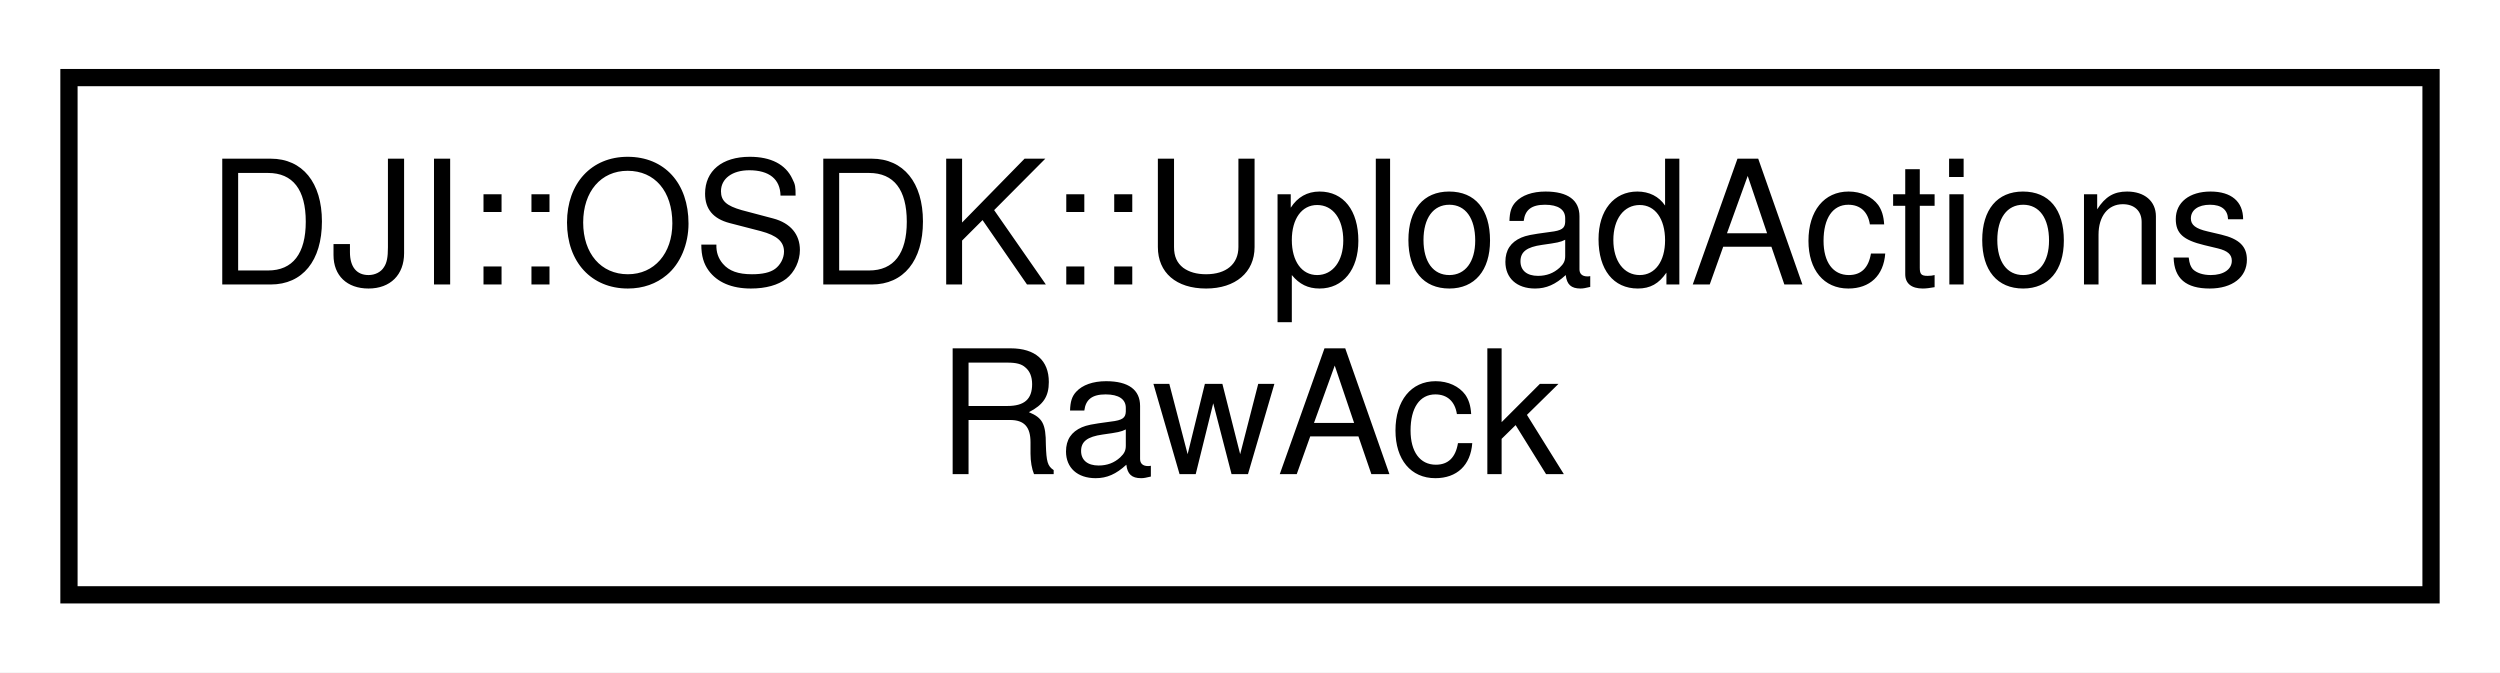
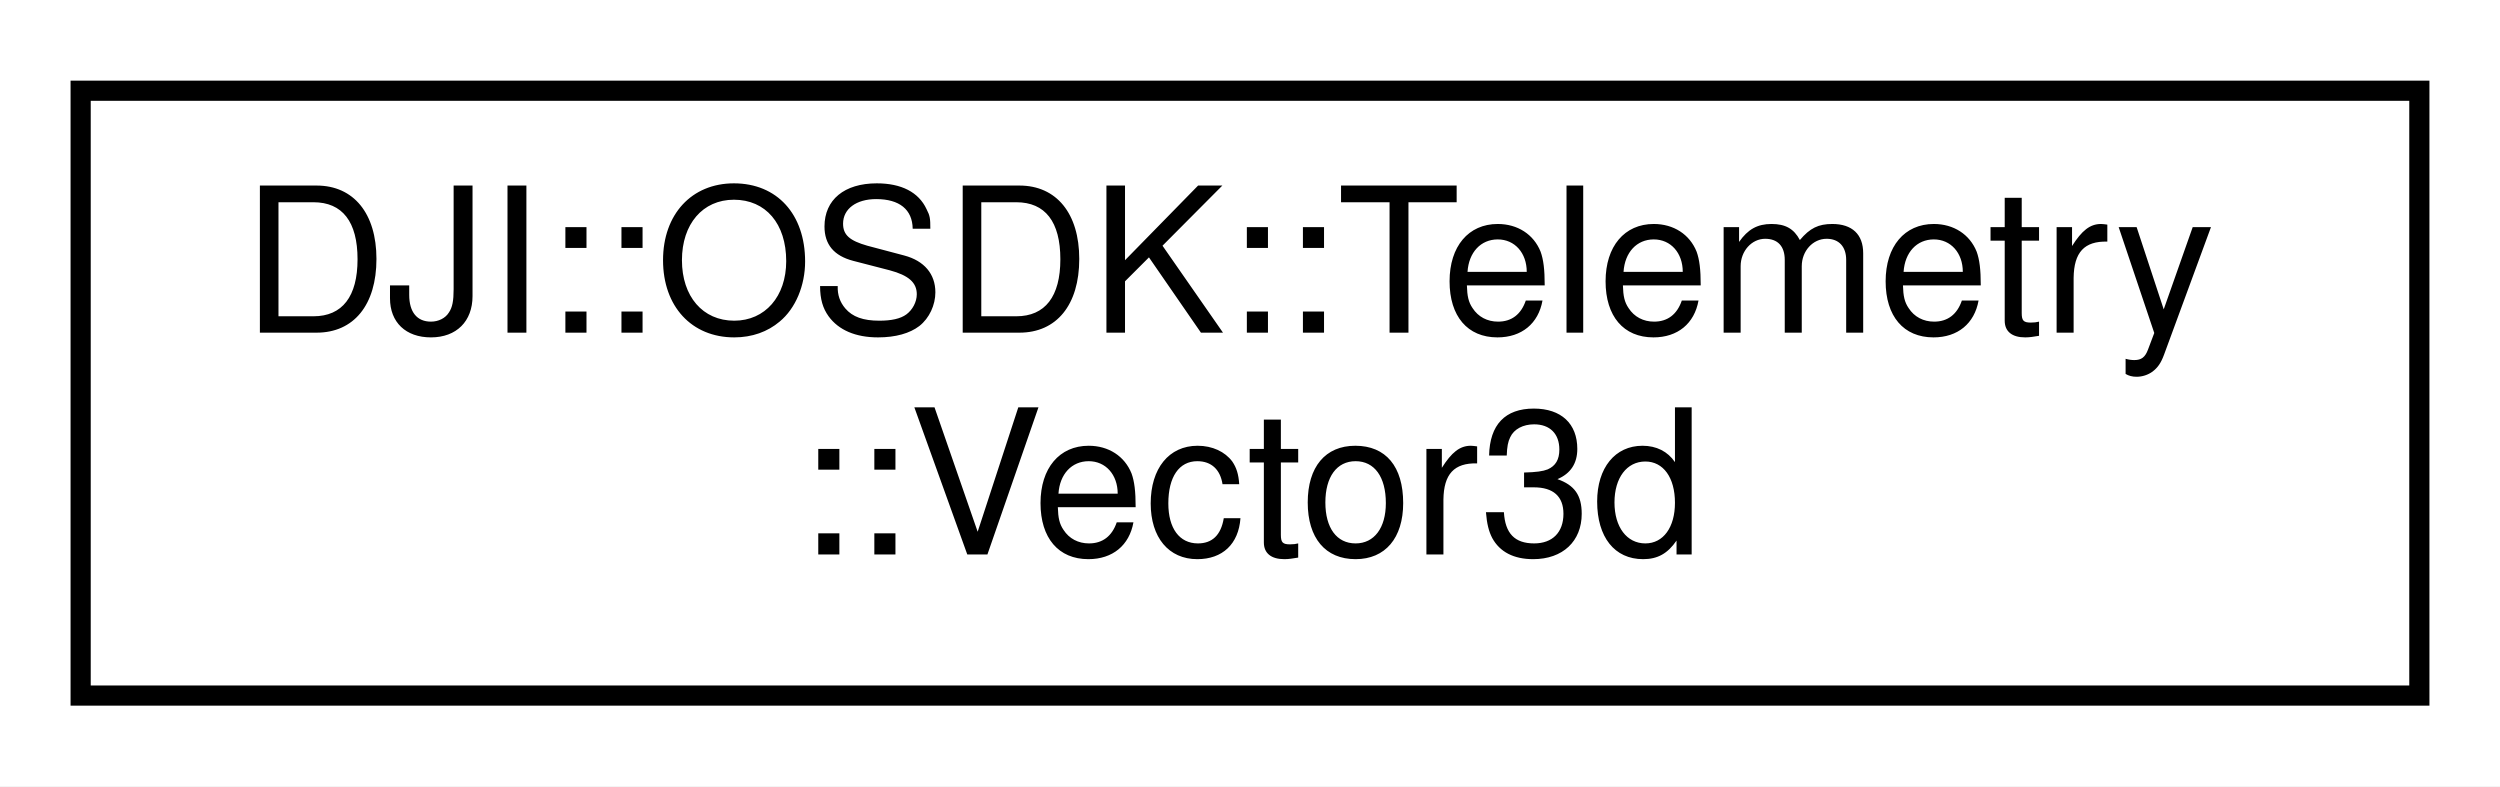
- <svg xmlns="http://www.w3.org/2000/svg" xmlns:xlink="http://www.w3.org/1999/xlink" width="145pt" height="39pt" viewBox="0.00 0.00 145.00 39.00">
+ <svg xmlns="http://www.w3.org/2000/svg" xmlns:xlink="http://www.w3.org/1999/xlink" width="124pt" height="39pt" viewBox="0.00 0.00 124.00 39.00">
  <g id="graph0" class="graph" transform="scale(1 1) rotate(0) translate(4 35)">
-     <polygon fill="#ffffff" stroke="transparent" points="-4,4 -4,-35 141,-35 141,4 -4,4" />
+     <polygon fill="#ffffff" stroke="transparent" points="-4,4 -4,-35 120,-35 120,4 -4,4" />
    <g id="node1" class="node">
      <g id="a_node1">
-         <a xlink:href="structDJI_1_1OSDK_1_1UploadActionsRawAck.html" target="_top" xlink:title=" ">
-           <polygon fill="#ffffff" stroke="#000000" points="0,-.5 0,-30.5 137,-30.5 137,-.5 0,-.5" />
-           <text text-anchor="start" x="8" y="-18.5" font-family="Helvetica,sans-Serif" font-size="10.00" fill="#000000">DJI::OSDK::UploadActions</text>
-           <text text-anchor="middle" x="68.5" y="-7.5" font-family="Helvetica,sans-Serif" font-size="10.00" fill="#000000">RawAck</text>
+         <a xlink:href="structDJI_1_1OSDK_1_1Telemetry_1_1Vector3d.html" target="_top" xlink:title="struct for multiple Topics">
+           <polygon fill="#ffffff" stroke="#000000" points="0,-.5 0,-30.5 116,-30.5 116,-.5 0,-.5" />
+           <text text-anchor="start" x="8" y="-18.5" font-family="Helvetica,sans-Serif" font-size="10.00" fill="#000000">DJI::OSDK::Telemetry</text>
+           <text text-anchor="middle" x="58" y="-7.5" font-family="Helvetica,sans-Serif" font-size="10.00" fill="#000000">::Vector3d</text>
        </a>
      </g>
    </g>
  </g>
</svg>
